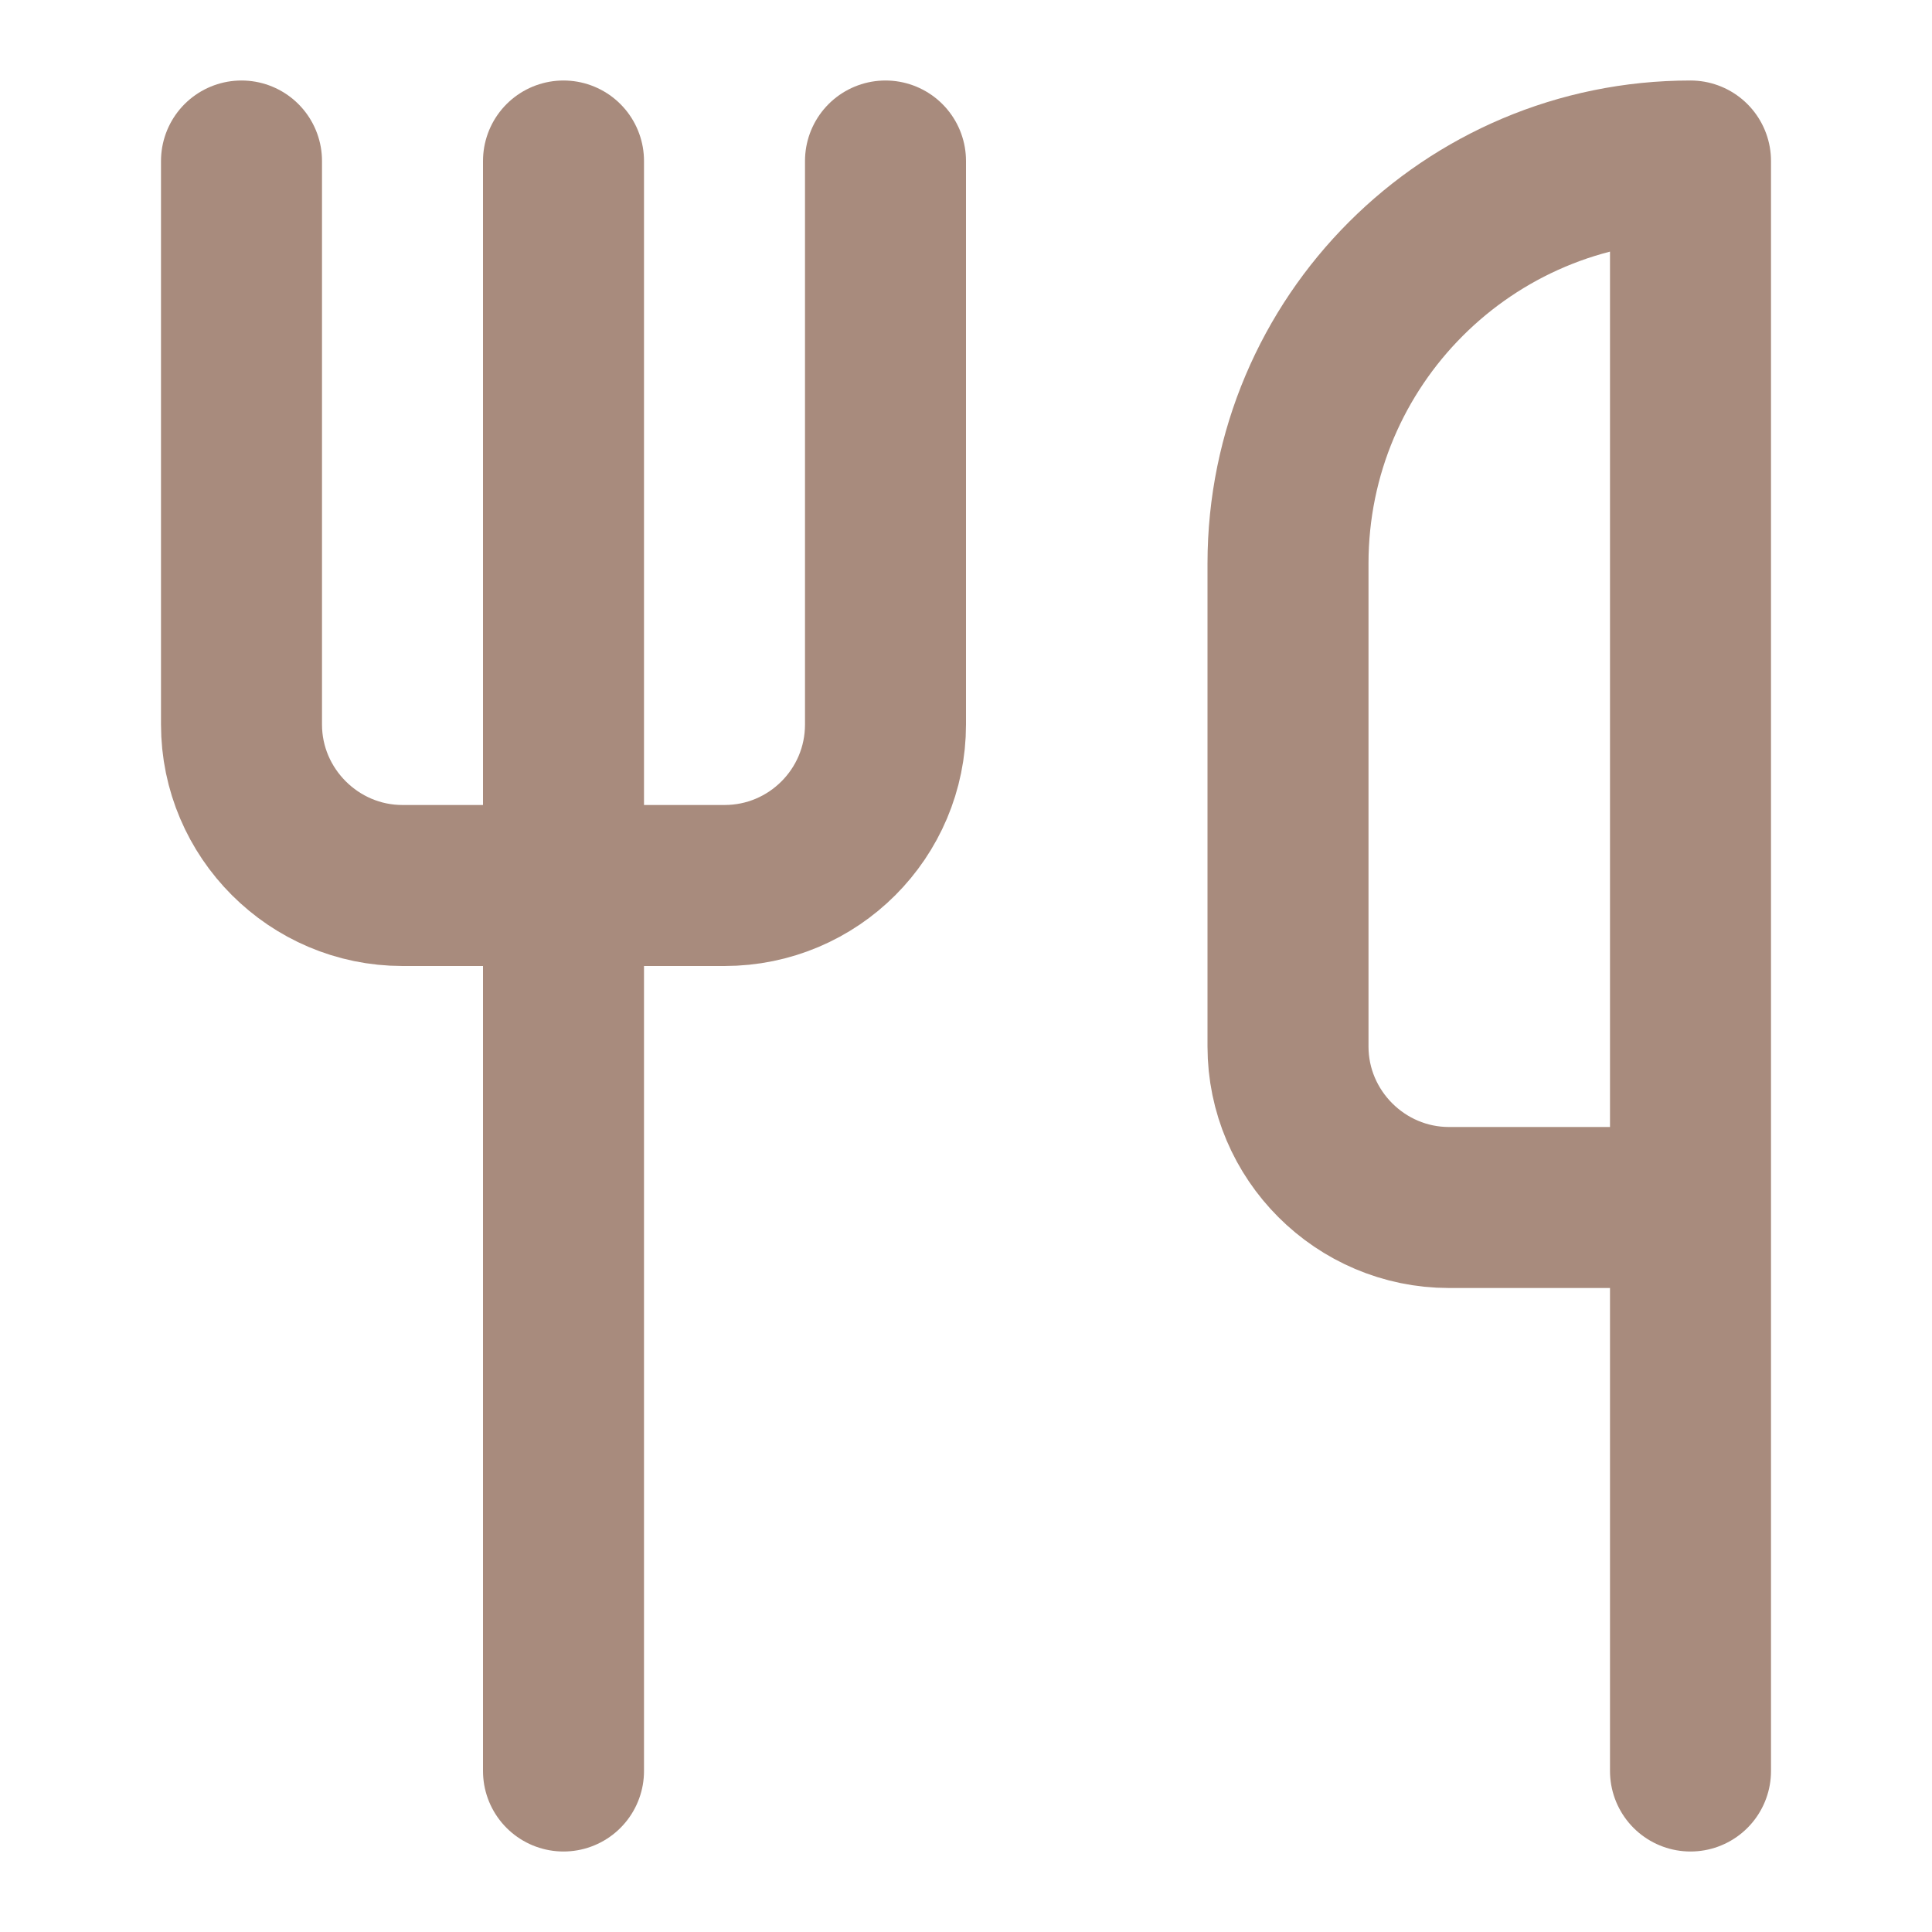
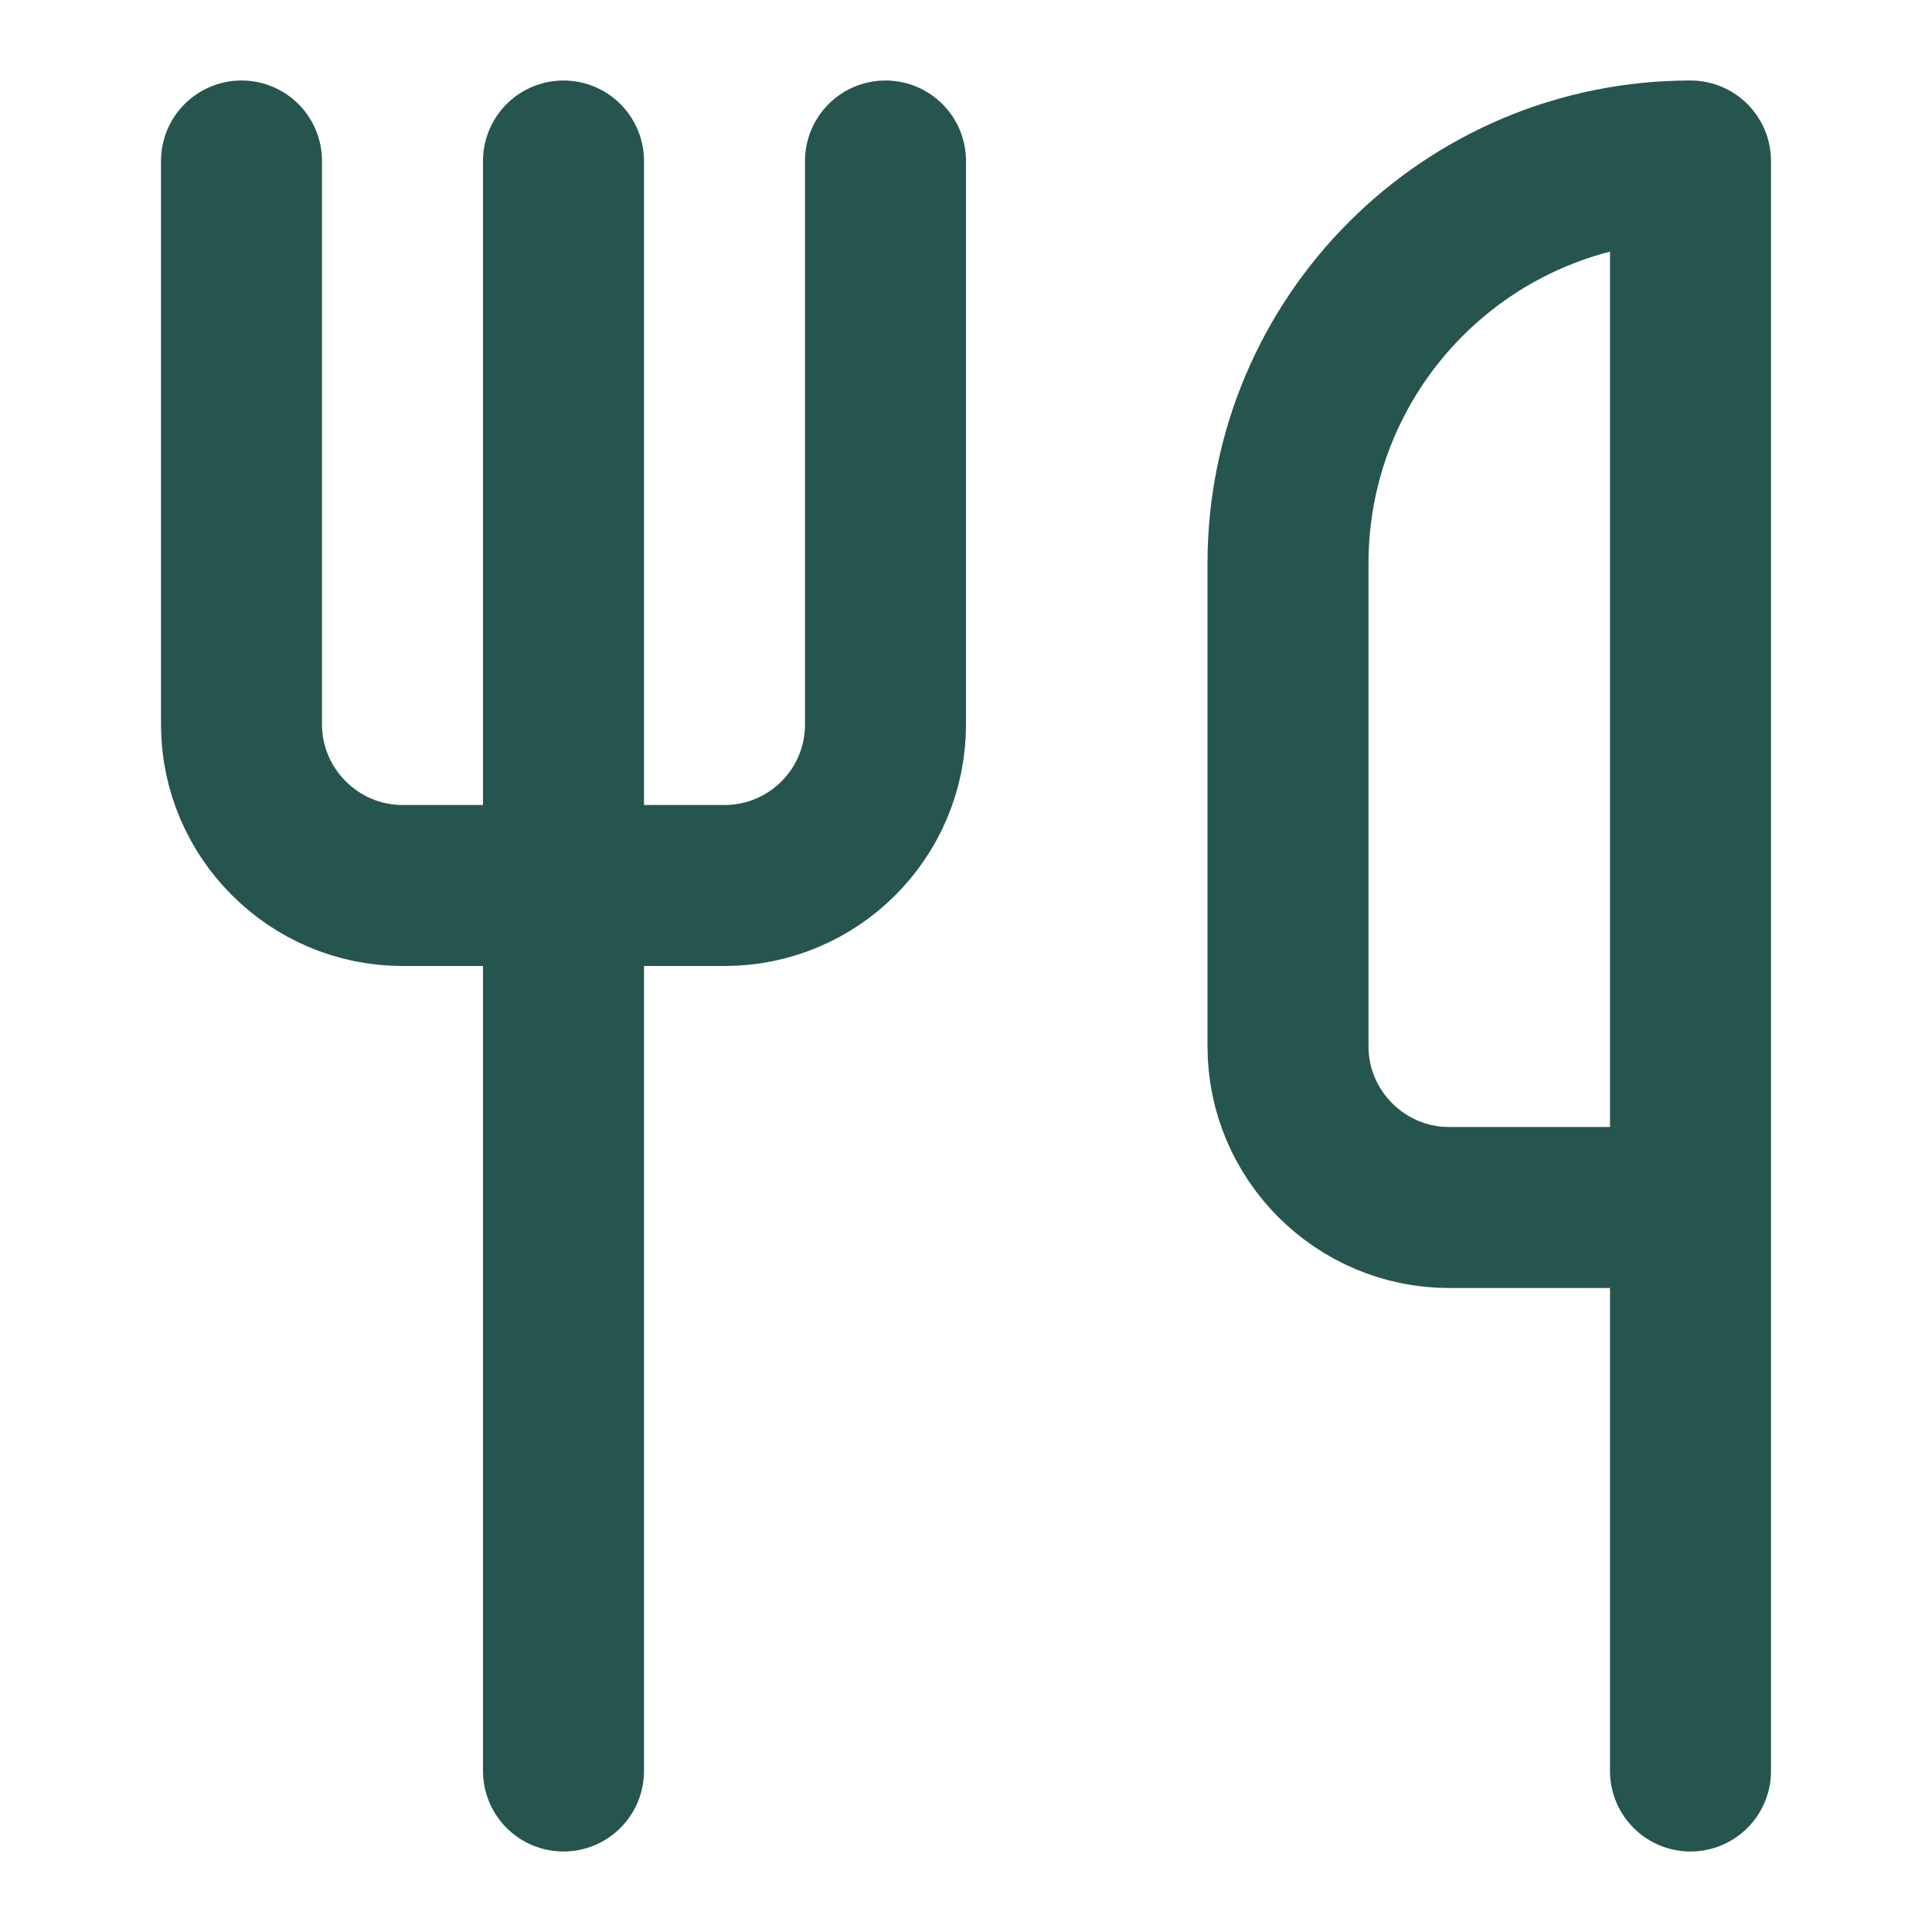
- <svg xmlns="http://www.w3.org/2000/svg" width="24" height="24" viewBox="0 0 24 24" fill="none" stroke="#a88b7d" stroke-width="2" stroke-linecap="round" stroke-linejoin="round" class="lucide lucide-utensils">
+ <svg xmlns="http://www.w3.org/2000/svg" width="24" height="24" viewBox="0 0 24 24" fill="none" stroke="#26554fff" stroke-width="2" stroke-linecap="round" stroke-linejoin="round" class="lucide lucide-utensils">
  <path d="M3 2v7c0 1.1.9 2 2 2h4a2 2 0 0 0 2-2V2" />
  <path d="M7 2v20" />
  <path d="M21 15V2v0a5 5 0 0 0-5 5v6c0 1.1.9 2 2 2h3Zm0 0v7" />
</svg>
